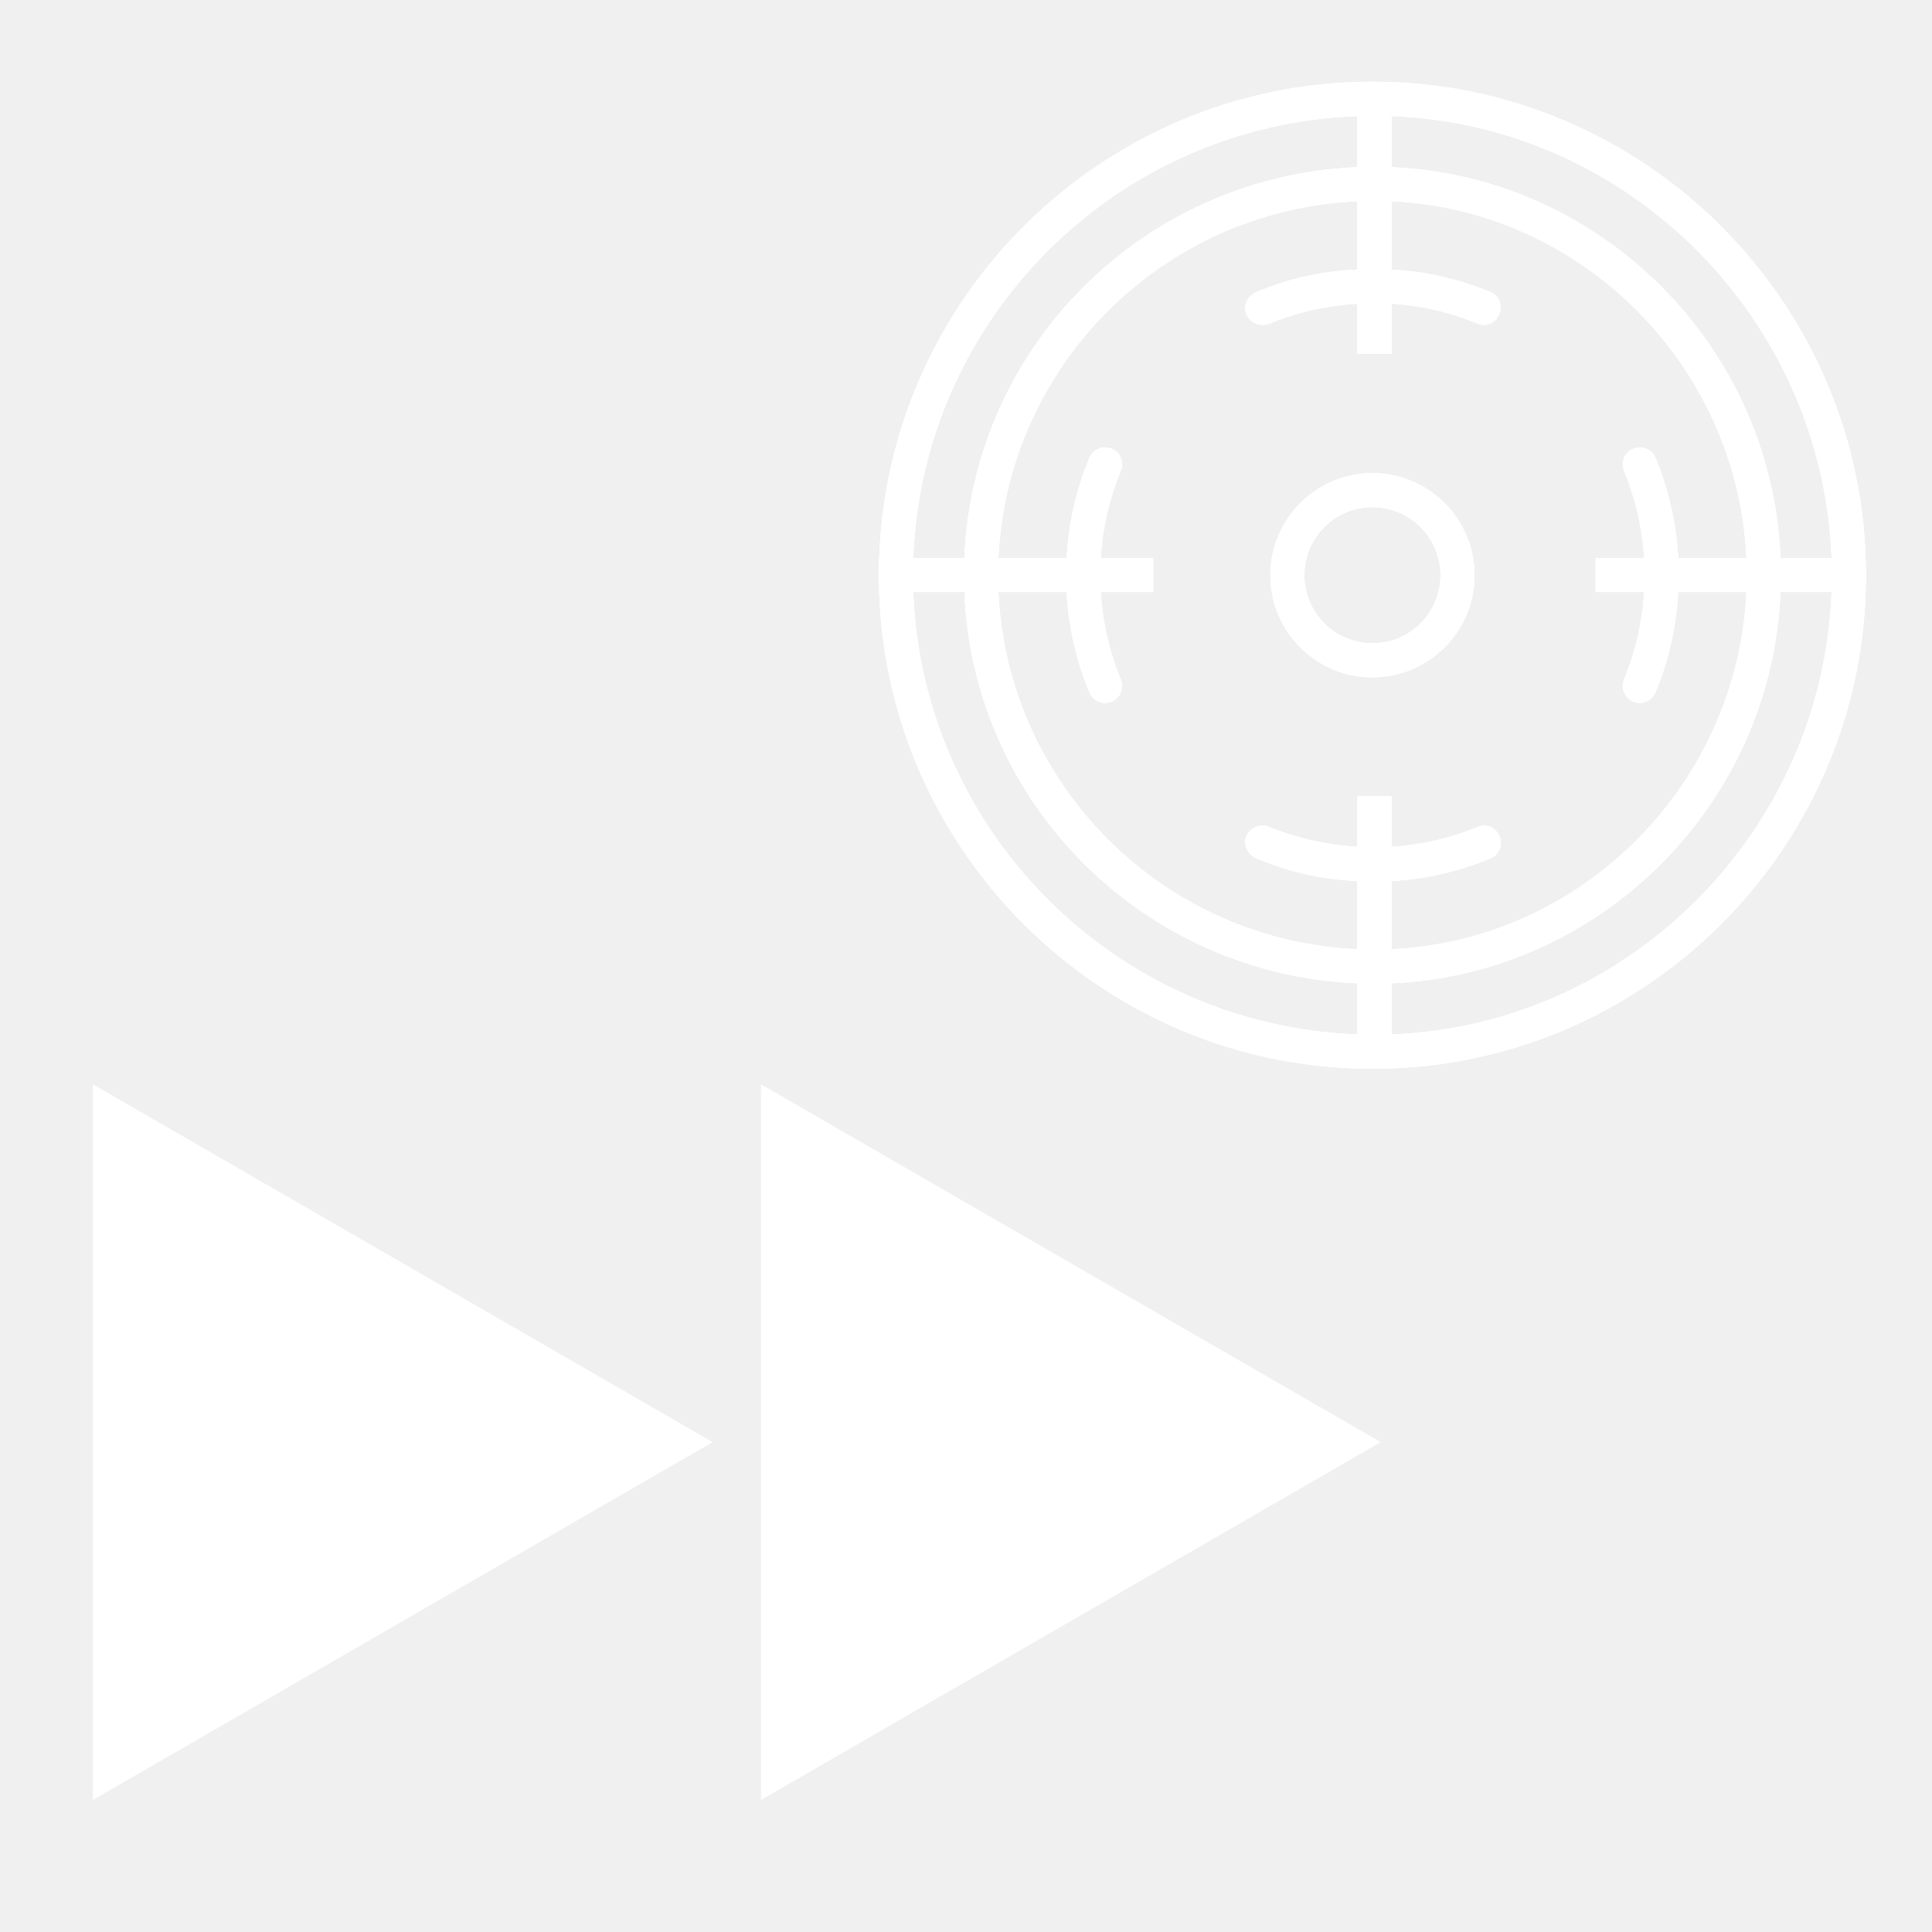
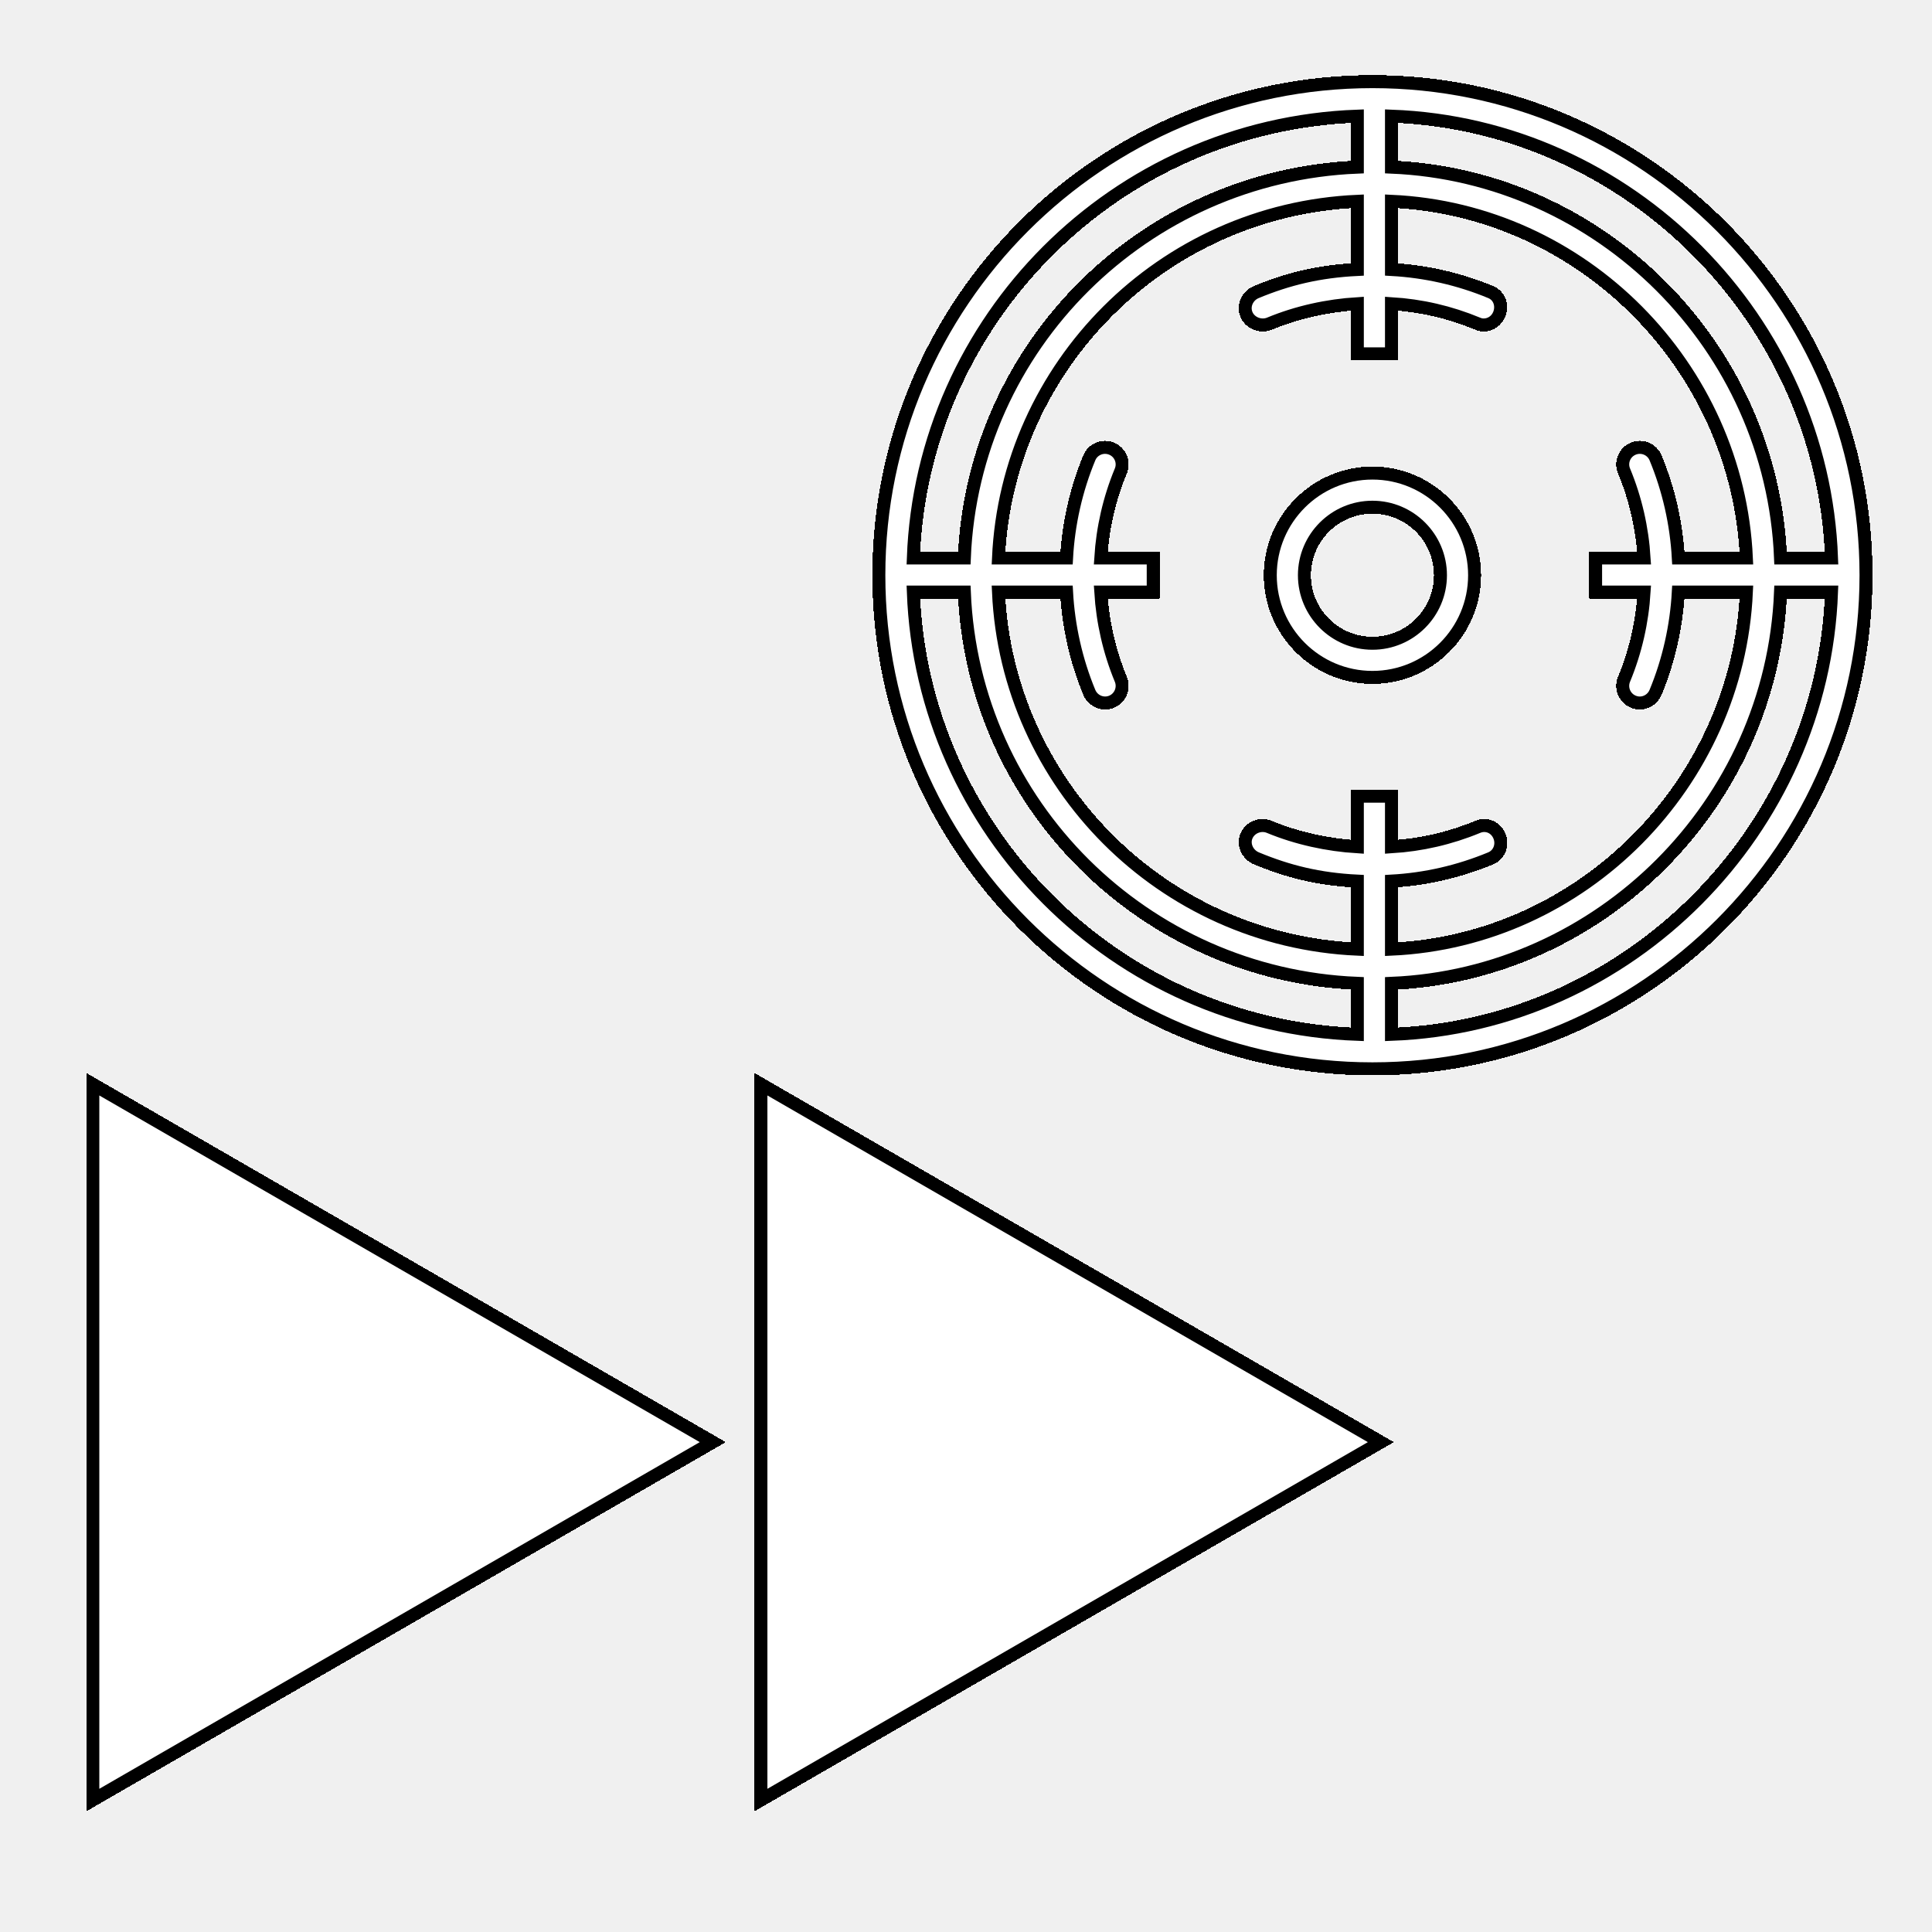
<svg xmlns="http://www.w3.org/2000/svg" width="150" height="150" viewBox="0 0 39.687 39.688" version="1.1" id="svg160">
  <defs id="defs157">
-     <filter style="color-interpolation-filters:sRGB;" id="filter678" x="0" y="0" width="1" height="1">
+     <filter style="color-interpolation-filters:sRGB;" id="filter678" x="-0.007" y="-0.007" width="1.013" height="1.013">
      <feColorMatrix values="1 0 0 0 0 0 1 0 0 0 0 0 1 0 0 0 0 0 1 0" id="feColorMatrix676" result="fbSourceGraphic" />
      <feColorMatrix result="fbSourceGraphicAlpha" in="fbSourceGraphic" values="0 0 0 -1 0 0 0 0 -1 0 0 0 0 -1 0 0 0 0 1 0" id="feColorMatrix836" />
      <feColorMatrix id="feColorMatrix838" type="hueRotate" values="180" result="color1" in="fbSourceGraphic" />
-       <feColorMatrix id="feColorMatrix840" values="-1 0 0 0 1 0 -1 0 0 1 0 0 -1 0 1 -0.21 -0.72 -0.07 2 0 " result="color2" />
+       <feColorMatrix id="feColorMatrix840" values="-1 0 0 0 1 0 -1 0 0 1 0 0 -1 0 1 -0.21 -0.72 -0.07 2 0 " result="fbSourceGraphic" />
+       <feColorMatrix result="fbSourceGraphicAlpha" in="fbSourceGraphic" values="0 0 0 -1 0 0 0 0 -1 0 0 0 0 -1 0 0 0 0 1 0" id="feColorMatrix847" />
+       <feColorMatrix id="feColorMatrix849" values="-1 0 0 0 1 0 -1 0 0 1 0 0 -1 0 1 -0.21 -0.72 -0.07 2 0 " result="fbSourceGraphic" in="fbSourceGraphic" />
+       <feColorMatrix result="fbSourceGraphicAlpha" in="fbSourceGraphic" values="0 0 0 -1 0 0 0 0 -1 0 0 0 0 -1 0 0 0 0 1 0" id="feColorMatrix877" />
+       <feColorMatrix id="feColorMatrix879" values="-1 0 0 0 1 0 -1 0 0 1 0 0 -1 0 1 -0.21 -0.72 -0.07 2 0 " result="color2" in="fbSourceGraphic" />
+     </filter>
+     <filter style="color-interpolation-filters:sRGB;" id="filter841" x="-0.01" y="-0.016" width="1.031" height="1.031">
+       <feColorMatrix values="-1 0 0 0 1 0 -1 0 0 1 0 0 -1 0 1 -0.21 -0.72 -0.07 2 0 " result="fbSourceGraphic" id="feColorMatrix839" />
+       <feColorMatrix result="fbSourceGraphicAlpha" in="fbSourceGraphic" values="0 0 0 -1 0 0 0 0 -1 0 0 0 0 -1 0 0 0 0 1 0" id="feColorMatrix869" />
+       <feColorMatrix id="feColorMatrix871" values="-1 0 0 0 1 0 -1 0 0 1 0 0 -1 0 1 -0.21 -0.72 -0.07 2 0 " result="fbSourceGraphic" in="fbSourceGraphic" />
+       <feColorMatrix result="fbSourceGraphicAlpha" in="fbSourceGraphic" values="0 0 0 -1 0 0 0 0 -1 0 0 0 0 -1 0 0 0 0 1 0" id="feColorMatrix1063" />
+       <feColorMatrix id="feColorMatrix1065" values="-1 0 0 0 1 0 -1 0 0 1 0 0 -1 0 1 -0.21 -0.72 -0.07 2 0 " result="fbSourceGraphic" in="fbSourceGraphic" />
+       <feColorMatrix result="fbSourceGraphicAlpha" in="fbSourceGraphic" values="0 0 0 -1 0 0 0 0 -1 0 0 0 0 -1 0 0 0 0 1 0" id="feColorMatrix1125" />
+       <feColorMatrix id="feColorMatrix1127" values="-1 0 0 0 1 0 -1 0 0 1 0 0 -1 0 1 -0.21 -0.72 -0.07 2 0 " result="color2" in="fbSourceGraphic" />
+     </filter>
+     <filter style="color-interpolation-filters:sRGB;" id="filter845" x="-0.01" y="-0.016" width="1.031" height="1.031">
+       <feColorMatrix values="-1 0 0 0 1 0 -1 0 0 1 0 0 -1 0 1 -0.21 -0.72 -0.07 2 0 " result="fbSourceGraphic" id="feColorMatrix843" />
+       <feColorMatrix result="fbSourceGraphicAlpha" in="fbSourceGraphic" values="0 0 0 -1 0 0 0 0 -1 0 0 0 0 -1 0 0 0 0 1 0" id="feColorMatrix873" />
+       <feColorMatrix id="feColorMatrix875" values="-1 0 0 0 1 0 -1 0 0 1 0 0 -1 0 1 -0.21 -0.72 -0.07 2 0 " result="fbSourceGraphic" in="fbSourceGraphic" />
+       <feColorMatrix result="fbSourceGraphicAlpha" in="fbSourceGraphic" values="0 0 0 -1 0 0 0 0 -1 0 0 0 0 -1 0 0 0 0 1 0" id="feColorMatrix1059" />
+       <feColorMatrix id="feColorMatrix1061" values="-1 0 0 0 1 0 -1 0 0 1 0 0 -1 0 1 -0.21 -0.72 -0.07 2 0 " result="fbSourceGraphic" in="fbSourceGraphic" />
+       <feColorMatrix result="fbSourceGraphicAlpha" in="fbSourceGraphic" values="0 0 0 -1 0 0 0 0 -1 0 0 0 0 -1 0 0 0 0 1 0" id="feColorMatrix1103" />
+       <feColorMatrix id="feColorMatrix1105" values="-1 0 0 0 1 0 -1 0 0 1 0 0 -1 0 1 -0.21 -0.72 -0.07 2 0 " result="color2" in="fbSourceGraphic" />
+     </filter>
+     <filter style="color-interpolation-filters:sRGB;" id="filter1053" x="-0.007" y="-0.007" width="1.013" height="1.013">
+       <feColorMatrix values="-1 0 0 0 1 0 -1 0 0 1 0 0 -1 0 1 -0.21 -0.72 -0.07 2 0 " result="color2" id="feColorMatrix1051" />
+     </filter>
+     <filter style="color-interpolation-filters:sRGB;" id="filter1057" x="-0.032" y="-0.032" width="1.063" height="1.063">
+       <feColorMatrix values="-1 0 0 0 1 0 -1 0 0 1 0 0 -1 0 1 -0.21 -0.72 -0.07 2 0 " result="color2" id="feColorMatrix1055" />
    </filter>
  </defs>
  <g id="layer1" style="display:inline;mix-blend-mode:normal">
-     <g id="g212" transform="matrix(0.03960316,0,0,0.03960316,18.05426,1.678321)" mask="none" style="filter:url(#filter678)">
-       <g id="g193">
-         <g id="g191">
-           <path d="M 256,0 C 114.845,0 0,114.841 0,256 0,397.157 114.845,512 256,512 397.155,512 512,397.157 512,256 512,114.841 397.155,0 256,0 Z m 9.851,17.836 c 123.586,4.555 223.759,105.636 228.313,229.222 h -26.5 C 463.138,136.713 373.989,48.862 265.851,44.336 Z m -17.655,0 v 26.5 C 137.851,48.862 48.86,136.713 44.336,247.058 H 17.834 C 22.39,123.471 122.403,22.391 248.196,17.836 Z m 0,476.329 C 122.403,489.609 22.39,388.299 17.834,264.713 h 26.502 c 4.524,110.345 93.515,198.427 203.86,202.953 z m 0,-123.521 v 26.246 c -15.448,-0.955 -31.334,-4.386 -45.746,-10.362 -4.474,-1.862 -9.909,0.267 -11.789,4.774 -1.871,4.502 0.651,9.664 5.159,11.537 16.584,6.875 32.513,10.821 52.375,11.8 v 35.36 C 146.678,445.499 66.501,364.025 62.001,264.715 h 35.362 c 0.976,17.655 4.922,35.463 11.8,52.05 1.414,3.396 4.698,5.476 8.155,5.476 1.129,0 2.276,-0.2 3.379,-0.657 4.509,-1.871 6.647,-7.086 4.776,-11.586 -5.989,-14.438 -9.457,-29.834 -10.414,-45.282 h 27.205 v -17.655 h -27.205 c 0.957,-15.448 4.424,-30.737 10.414,-45.17 1.871,-4.504 -0.267,-9.64 -4.776,-11.511 -4.474,-1.862 -9.664,0.224 -11.534,4.729 -6.877,16.593 -10.823,34.297 -11.8,51.953 H 62.002 c 4.5,-99.31 84.677,-180.554 186.194,-185.055 v 35.418 c -19.862,0.974 -35.946,4.874 -52.504,11.744 -4.509,1.871 -6.901,7.034 -5.03,11.539 1.879,4.509 7.444,6.629 11.918,4.772 14.409,-5.977 30.168,-9.41 45.616,-10.363 v 26.015 h 17.655 v -26.015 c 15.448,0.954 30.31,4.386 44.72,10.363 1.103,0.457 1.996,0.677 3.125,0.677 3.457,0 6.612,-2.052 8.026,-5.448 1.871,-4.504 0.181,-9.668 -4.328,-11.539 C 300.838,102.3 283.506,98.401 265.851,97.426 V 62.003 c 99.31,4.501 179.646,85.745 184.147,185.055 h -35.362 c -0.976,-17.655 -4.922,-35.346 -11.8,-51.938 -1.871,-4.504 -7.06,-6.601 -11.535,-4.744 -4.508,1.871 -6.647,6.991 -4.776,11.496 5.989,14.434 9.457,29.737 10.414,45.185 h -25.157 v 17.655 h 25.157 c -0.957,15.448 -4.425,30.854 -10.414,45.291 -1.871,4.5 0.267,9.692 4.776,11.562 1.103,0.457 2.25,0.687 3.379,0.687 3.457,0 6.741,-2.103 8.155,-5.5 6.877,-16.584 10.823,-34.386 11.8,-52.041 h 35.362 c -4.5,99.31 -84.836,180.785 -184.147,185.284 v -35.36 c 17.655,-0.979 34.894,-4.925 51.479,-11.8 4.508,-1.873 6.392,-7.034 4.521,-11.537 -1.871,-4.507 -6.668,-6.63 -11.151,-4.774 -14.412,5.976 -29.401,9.407 -44.849,10.362 V 370.64 h -17.654 z m 17.655,123.521 v -26.5 c 108.138,-4.526 197.287,-92.608 201.813,-202.953 h 26.5 C 489.61,388.299 389.438,489.609 265.851,494.165 Z" id="path189" />
+     <g id="g212" transform="matrix(0.03960316,0,0,0.03960316,18.05426,1.678321)" mask="none" style="filter:url(#filter678);stroke:#000000;stroke-opacity:1;stroke-width:6.681;stroke-miterlimit:4;stroke-dasharray:none;fill:#ffffff;fill-opacity:1">
+       <g id="g193" style="stroke:#000000;stroke-opacity:1;stroke-width:6.681;stroke-miterlimit:4;stroke-dasharray:none;filter:url(#filter1053);fill:#ffffff;fill-opacity:1">
+         <g id="g191" style="stroke:#000000;stroke-opacity:1;stroke-width:6.681;stroke-miterlimit:4;stroke-dasharray:none;fill:#ffffff;fill-opacity:1">
+           <path d="M 256,0 C 114.845,0 0,114.841 0,256 0,397.157 114.845,512 256,512 397.155,512 512,397.157 512,256 512,114.841 397.155,0 256,0 Z m 9.851,17.836 c 123.586,4.555 223.759,105.636 228.313,229.222 h -26.5 C 463.138,136.713 373.989,48.862 265.851,44.336 Z m -17.655,0 v 26.5 C 137.851,48.862 48.86,136.713 44.336,247.058 H 17.834 C 22.39,123.471 122.403,22.391 248.196,17.836 Z m 0,476.329 C 122.403,489.609 22.39,388.299 17.834,264.713 h 26.502 c 4.524,110.345 93.515,198.427 203.86,202.953 z m 0,-123.521 v 26.246 c -15.448,-0.955 -31.334,-4.386 -45.746,-10.362 -4.474,-1.862 -9.909,0.267 -11.789,4.774 -1.871,4.502 0.651,9.664 5.159,11.537 16.584,6.875 32.513,10.821 52.375,11.8 v 35.36 C 146.678,445.499 66.501,364.025 62.001,264.715 h 35.362 c 0.976,17.655 4.922,35.463 11.8,52.05 1.414,3.396 4.698,5.476 8.155,5.476 1.129,0 2.276,-0.2 3.379,-0.657 4.509,-1.871 6.647,-7.086 4.776,-11.586 -5.989,-14.438 -9.457,-29.834 -10.414,-45.282 h 27.205 v -17.655 h -27.205 c 0.957,-15.448 4.424,-30.737 10.414,-45.17 1.871,-4.504 -0.267,-9.64 -4.776,-11.511 -4.474,-1.862 -9.664,0.224 -11.534,4.729 -6.877,16.593 -10.823,34.297 -11.8,51.953 H 62.002 c 4.5,-99.31 84.677,-180.554 186.194,-185.055 v 35.418 c -19.862,0.974 -35.946,4.874 -52.504,11.744 -4.509,1.871 -6.901,7.034 -5.03,11.539 1.879,4.509 7.444,6.629 11.918,4.772 14.409,-5.977 30.168,-9.41 45.616,-10.363 v 26.015 h 17.655 v -26.015 c 15.448,0.954 30.31,4.386 44.72,10.363 1.103,0.457 1.996,0.677 3.125,0.677 3.457,0 6.612,-2.052 8.026,-5.448 1.871,-4.504 0.181,-9.668 -4.328,-11.539 C 300.838,102.3 283.506,98.401 265.851,97.426 V 62.003 c 99.31,4.501 179.646,85.745 184.147,185.055 h -35.362 c -0.976,-17.655 -4.922,-35.346 -11.8,-51.938 -1.871,-4.504 -7.06,-6.601 -11.535,-4.744 -4.508,1.871 -6.647,6.991 -4.776,11.496 5.989,14.434 9.457,29.737 10.414,45.185 h -25.157 v 17.655 h 25.157 c -0.957,15.448 -4.425,30.854 -10.414,45.291 -1.871,4.5 0.267,9.692 4.776,11.562 1.103,0.457 2.25,0.687 3.379,0.687 3.457,0 6.741,-2.103 8.155,-5.5 6.877,-16.584 10.823,-34.386 11.8,-52.041 h 35.362 c -4.5,99.31 -84.836,180.785 -184.147,185.284 v -35.36 c 17.655,-0.979 34.894,-4.925 51.479,-11.8 4.508,-1.873 6.392,-7.034 4.521,-11.537 -1.871,-4.507 -6.668,-6.63 -11.151,-4.774 -14.412,5.976 -29.401,9.407 -44.849,10.362 V 370.64 h -17.654 z m 17.655,123.521 v -26.5 c 108.138,-4.526 197.287,-92.608 201.813,-202.953 h 26.5 C 489.61,388.299 389.438,489.609 265.851,494.165 Z" id="path189" style="stroke:#000000;stroke-opacity:1;stroke-width:6.681;stroke-miterlimit:4;stroke-dasharray:none;fill:#ffffff;fill-opacity:1" />
        </g>
      </g>
-       <g id="g199">
-         <g id="g197">
-           <path d="m 256,203.035 c -29.207,0 -52.966,23.759 -52.966,52.966 0,29.206 23.759,52.965 52.966,52.965 29.207,0 52.966,-23.759 52.966,-52.965 0,-29.207 -23.759,-52.966 -52.966,-52.966 z m 0,88.275 c -19.474,0 -35.31,-15.834 -35.31,-35.31 0,-19.47 15.836,-35.31 35.31,-35.31 19.474,0 35.31,15.841 35.31,35.31 0,19.476 -15.836,35.31 -35.31,35.31 z" id="path195" />
+       <g id="g199" style="stroke:#000000;stroke-opacity:1;stroke-width:6.681;stroke-miterlimit:4;stroke-dasharray:none;filter:url(#filter1057);fill:#ffffff;fill-opacity:1">
+         <g id="g197" style="stroke:#000000;stroke-opacity:1;stroke-width:6.681;stroke-miterlimit:4;stroke-dasharray:none;fill:#ffffff;fill-opacity:1">
+           <path d="m 256,203.035 c -29.207,0 -52.966,23.759 -52.966,52.966 0,29.206 23.759,52.965 52.966,52.965 29.207,0 52.966,-23.759 52.966,-52.965 0,-29.207 -23.759,-52.966 -52.966,-52.966 z m 0,88.275 c -19.474,0 -35.31,-15.834 -35.31,-35.31 0,-19.47 15.836,-35.31 35.31,-35.31 19.474,0 35.31,15.841 35.31,35.31 0,19.476 -15.836,35.31 -35.31,35.31 z" id="path195" style="stroke:#000000;stroke-opacity:1;stroke-width:6.681;stroke-miterlimit:4;stroke-dasharray:none;fill:#ffffff;fill-opacity:1" />
        </g>
      </g>
    </g>
-     <path style="fill:#ffffff" id="path1234" d="m 39.289,89.52 -24.06,13.891 -24.06,13.891 0,-27.782 0,-27.782 24.06,13.891 z" transform="matrix(0.2645833,0,0,0.2645833,4.243921,5.939466)" />
-     <path style="fill:#ffffff" id="path1316" d="m 39.289,89.52 -24.06,13.891 -24.06,13.891 0,-27.782 0,-27.782 24.06,13.891 z" transform="matrix(0.2645833,0,0,0.2645833,17.96807,5.939466)" />
+     <path style="fill:#ffffff;filter:url(#filter845);stroke:#000000;stroke-opacity:1;stroke-width:1;stroke-miterlimit:4;stroke-dasharray:none;fill-opacity:1" id="path1234" d="m 39.289,89.52 -24.06,13.891 -24.06,13.891 0,-27.782 0,-27.782 24.06,13.891 z" transform="matrix(0.2645833,0,0,0.2645833,4.243921,5.939466)" />
+     <path style="fill:#ffffff;filter:url(#filter841);stroke:#000000;stroke-opacity:1;stroke-width:1;stroke-miterlimit:4;stroke-dasharray:none;fill-opacity:1" id="path1316" d="m 39.289,89.52 -24.06,13.891 -24.06,13.891 0,-27.782 0,-27.782 24.06,13.891 z" transform="matrix(0.2645833,0,0,0.2645833,17.96807,5.939466)" />
  </g>
  <g id="layer3" style="display:none">
    <rect style="mix-blend-mode:normal;fill:#ffffff;stroke-width:0.271" id="rect365" width="20.559" height="20.749" x="17.844" y="1.419" />
  </g>
</svg>
